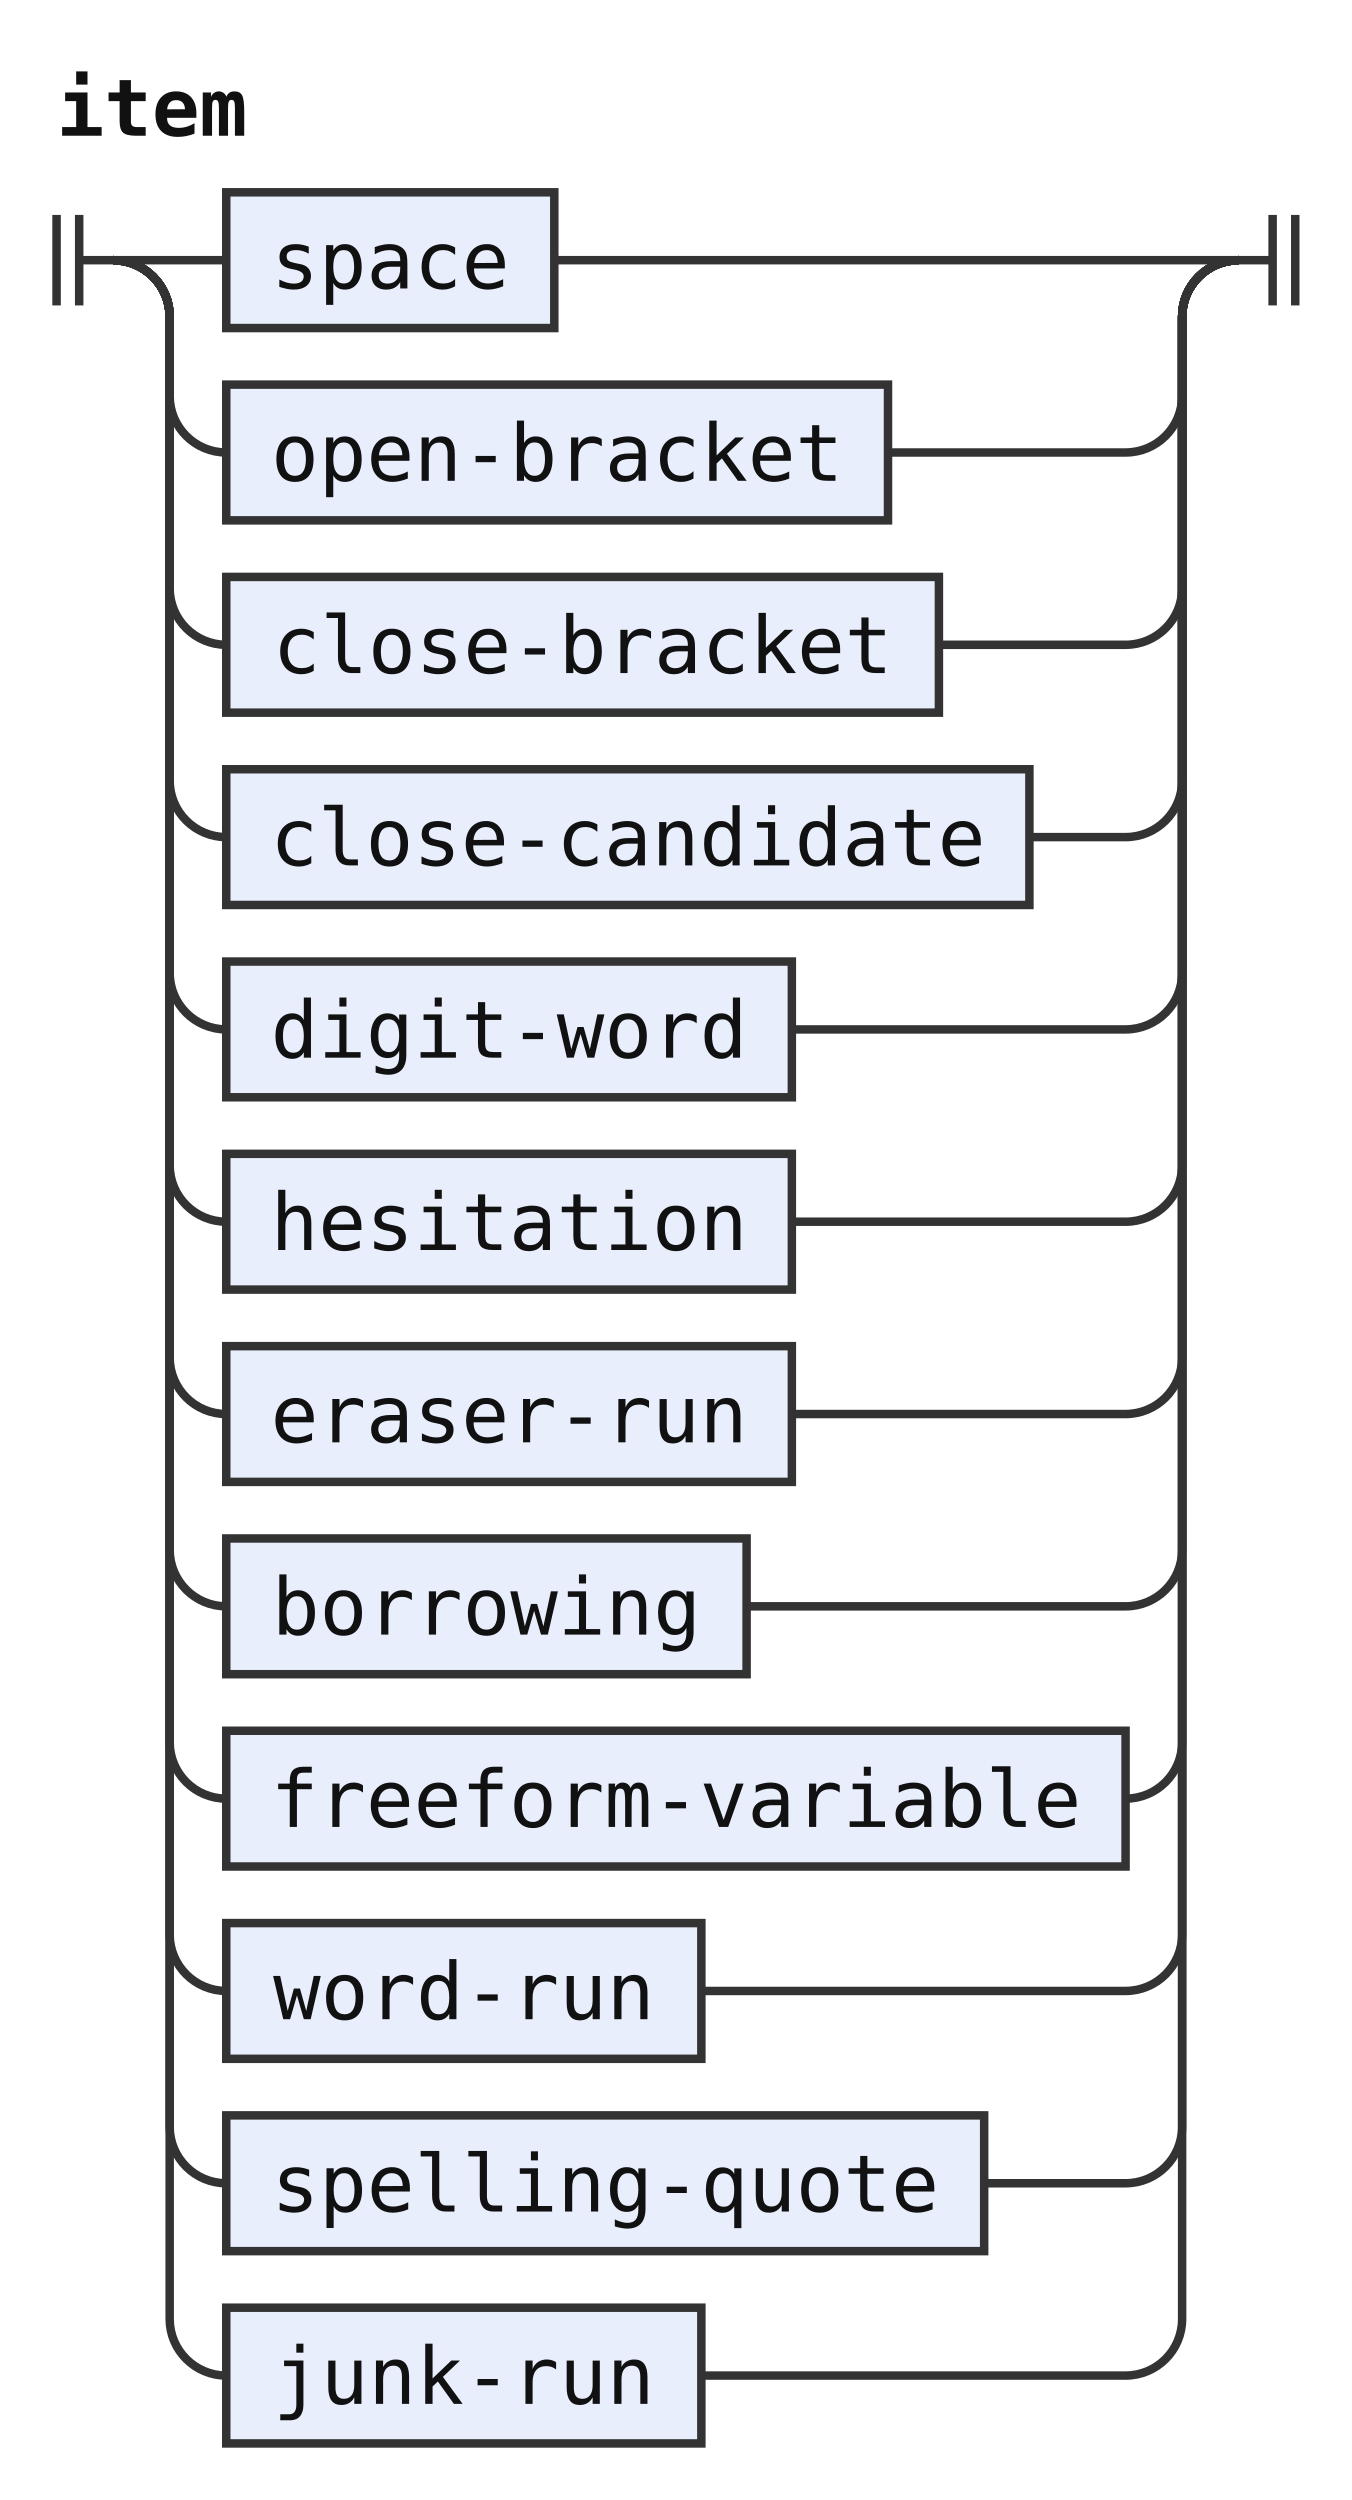
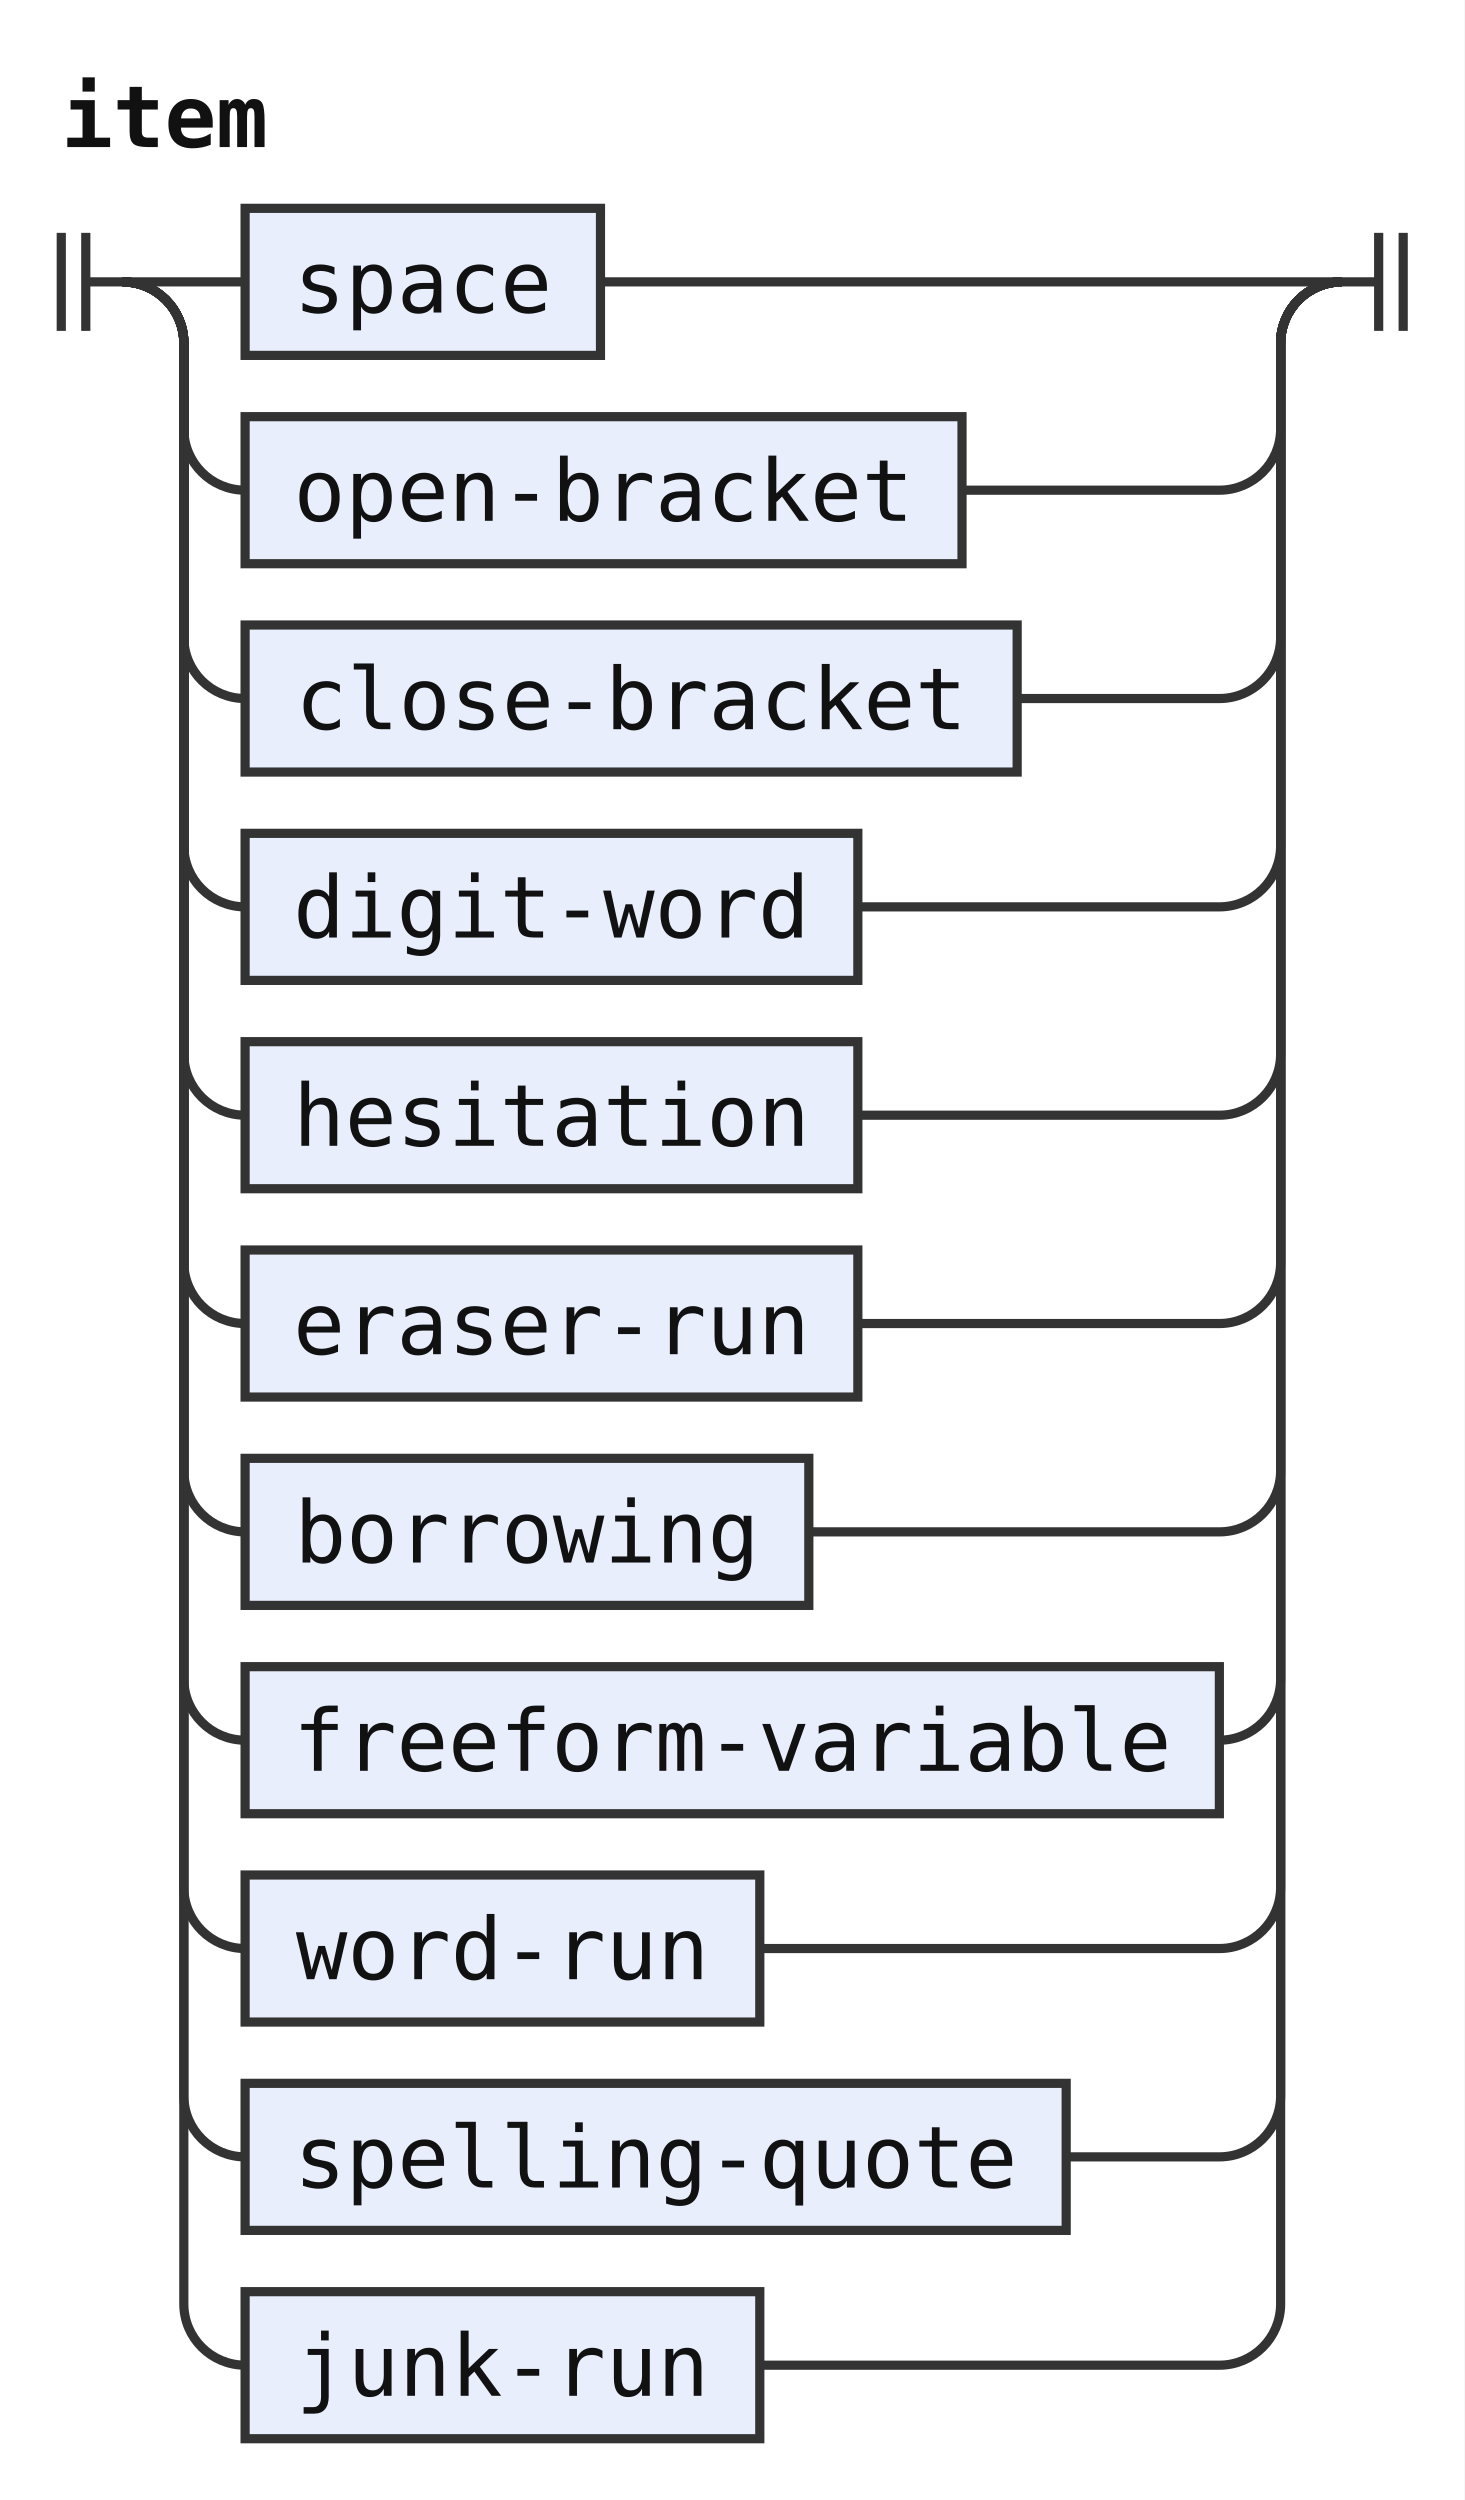
- <svg xmlns="http://www.w3.org/2000/svg" width="239" height="442" viewBox="0 0 239 442" role="img" aria-label="Railroad diagram of the rule item">
+ <svg xmlns="http://www.w3.org/2000/svg" width="239" height="408" viewBox="0 0 239 408" role="img" aria-label="Railroad diagram of the rule item">
  <style>path{fill:none;stroke:#333;stroke-width:1.5}.rule rect{fill:#e8eefc;stroke:#333;stroke-width:1.5}.terminal rect{fill:#fdf6d8;stroke:#333;stroke-width:1.5}text{font-family:ui-monospace,SFMono-Regular,Menlo,Consolas,"DejaVu Sans Mono","Liberation Mono",monospace;font-size:14px;fill:#111;text-anchor:middle}text.label{font-size:12px;font-style:italic;fill:#555;text-anchor:start}text.title{font-weight:bold;text-anchor:start}</style>
  <rect width="100%" height="100%" fill="#fff" />
  <text class="title" x="10" y="24" textLength="33.6" lengthAdjust="spacingAndGlyphs">item</text>
  <path d="M10 38v16m4 -16v16M14 46h6" />
  <path d="M20 46h20" />
  <g class="rule">
    <rect x="40" y="34" width="58" height="24" rx="0" />
    <text x="69" y="51" textLength="42" lengthAdjust="spacingAndGlyphs">space</text>
  </g>
  <path d="M98 46H219" />
  <path d="M20 46a10 10 0 0 1 10 10V70a10 10 0 0 0 10 10" />
  <g class="rule">
    <rect x="40" y="68" width="117" height="24" rx="0" />
    <text x="98.5" y="85" textLength="100.8" lengthAdjust="spacingAndGlyphs">open-bracket</text>
  </g>
  <path d="M157 80H199a10 10 0 0 0 10 -10V56a10 10 0 0 1 10 -10" />
  <path d="M20 46a10 10 0 0 1 10 10V104a10 10 0 0 0 10 10" />
  <g class="rule">
    <rect x="40" y="102" width="126" height="24" rx="0" />
    <text x="103" y="119" textLength="109.2" lengthAdjust="spacingAndGlyphs">close-bracket</text>
  </g>
  <path d="M166 114H199a10 10 0 0 0 10 -10V56a10 10 0 0 1 10 -10" />
  <path d="M20 46a10 10 0 0 1 10 10V138a10 10 0 0 0 10 10" />
  <g class="rule">
-     <rect x="40" y="136" width="142" height="24" rx="0" />
-     <text x="111" y="153" textLength="126" lengthAdjust="spacingAndGlyphs">close-candidate</text>
+     <rect x="40" y="136" width="100" height="24" rx="0" />
+     <text x="90" y="153" textLength="84" lengthAdjust="spacingAndGlyphs">digit-word</text>
  </g>
-   <path d="M182 148H199a10 10 0 0 0 10 -10V56a10 10 0 0 1 10 -10" />
+   <path d="M140 148H199a10 10 0 0 0 10 -10V56a10 10 0 0 1 10 -10" />
  <path d="M20 46a10 10 0 0 1 10 10V172a10 10 0 0 0 10 10" />
  <g class="rule">
    <rect x="40" y="170" width="100" height="24" rx="0" />
-     <text x="90" y="187" textLength="84" lengthAdjust="spacingAndGlyphs">digit-word</text>
+     <text x="90" y="187" textLength="84" lengthAdjust="spacingAndGlyphs">hesitation</text>
  </g>
  <path d="M140 182H199a10 10 0 0 0 10 -10V56a10 10 0 0 1 10 -10" />
  <path d="M20 46a10 10 0 0 1 10 10V206a10 10 0 0 0 10 10" />
  <g class="rule">
    <rect x="40" y="204" width="100" height="24" rx="0" />
-     <text x="90" y="221" textLength="84" lengthAdjust="spacingAndGlyphs">hesitation</text>
+     <text x="90" y="221" textLength="84" lengthAdjust="spacingAndGlyphs">eraser-run</text>
  </g>
  <path d="M140 216H199a10 10 0 0 0 10 -10V56a10 10 0 0 1 10 -10" />
  <path d="M20 46a10 10 0 0 1 10 10V240a10 10 0 0 0 10 10" />
  <g class="rule">
-     <rect x="40" y="238" width="100" height="24" rx="0" />
-     <text x="90" y="255" textLength="84" lengthAdjust="spacingAndGlyphs">eraser-run</text>
+     <rect x="40" y="238" width="92" height="24" rx="0" />
+     <text x="86" y="255" textLength="75.6" lengthAdjust="spacingAndGlyphs">borrowing</text>
  </g>
-   <path d="M140 250H199a10 10 0 0 0 10 -10V56a10 10 0 0 1 10 -10" />
+   <path d="M132 250H199a10 10 0 0 0 10 -10V56a10 10 0 0 1 10 -10" />
  <path d="M20 46a10 10 0 0 1 10 10V274a10 10 0 0 0 10 10" />
  <g class="rule">
-     <rect x="40" y="272" width="92" height="24" rx="0" />
-     <text x="86" y="289" textLength="75.6" lengthAdjust="spacingAndGlyphs">borrowing</text>
+     <rect x="40" y="272" width="159" height="24" rx="0" />
+     <text x="119.5" y="289" textLength="142.8" lengthAdjust="spacingAndGlyphs">freeform-variable</text>
  </g>
-   <path d="M132 284H199a10 10 0 0 0 10 -10V56a10 10 0 0 1 10 -10" />
+   <path d="M199 284H199a10 10 0 0 0 10 -10V56a10 10 0 0 1 10 -10" />
  <path d="M20 46a10 10 0 0 1 10 10V308a10 10 0 0 0 10 10" />
  <g class="rule">
-     <rect x="40" y="306" width="159" height="24" rx="0" />
-     <text x="119.5" y="323" textLength="142.8" lengthAdjust="spacingAndGlyphs">freeform-variable</text>
+     <rect x="40" y="306" width="84" height="24" rx="0" />
+     <text x="82" y="323" textLength="67.2" lengthAdjust="spacingAndGlyphs">word-run</text>
  </g>
-   <path d="M199 318H199a10 10 0 0 0 10 -10V56a10 10 0 0 1 10 -10" />
+   <path d="M124 318H199a10 10 0 0 0 10 -10V56a10 10 0 0 1 10 -10" />
  <path d="M20 46a10 10 0 0 1 10 10V342a10 10 0 0 0 10 10" />
  <g class="rule">
-     <rect x="40" y="340" width="84" height="24" rx="0" />
-     <text x="82" y="357" textLength="67.2" lengthAdjust="spacingAndGlyphs">word-run</text>
+     <rect x="40" y="340" width="134" height="24" rx="0" />
+     <text x="107" y="357" textLength="117.6" lengthAdjust="spacingAndGlyphs">spelling-quote</text>
  </g>
-   <path d="M124 352H199a10 10 0 0 0 10 -10V56a10 10 0 0 1 10 -10" />
+   <path d="M174 352H199a10 10 0 0 0 10 -10V56a10 10 0 0 1 10 -10" />
  <path d="M20 46a10 10 0 0 1 10 10V376a10 10 0 0 0 10 10" />
  <g class="rule">
-     <rect x="40" y="374" width="134" height="24" rx="0" />
-     <text x="107" y="391" textLength="117.6" lengthAdjust="spacingAndGlyphs">spelling-quote</text>
+     <rect x="40" y="374" width="84" height="24" rx="0" />
+     <text x="82" y="391" textLength="67.2" lengthAdjust="spacingAndGlyphs">junk-run</text>
  </g>
-   <path d="M174 386H199a10 10 0 0 0 10 -10V56a10 10 0 0 1 10 -10" />
-   <path d="M20 46a10 10 0 0 1 10 10V410a10 10 0 0 0 10 10" />
-   <g class="rule">
-     <rect x="40" y="408" width="84" height="24" rx="0" />
-     <text x="82" y="425" textLength="67.2" lengthAdjust="spacingAndGlyphs">junk-run</text>
-   </g>
-   <path d="M124 420H199a10 10 0 0 0 10 -10V56a10 10 0 0 1 10 -10" />
+   <path d="M124 386H199a10 10 0 0 0 10 -10V56a10 10 0 0 1 10 -10" />
  <path d="M219 46h6m0 -8v16m4 -16v16" />
</svg>
